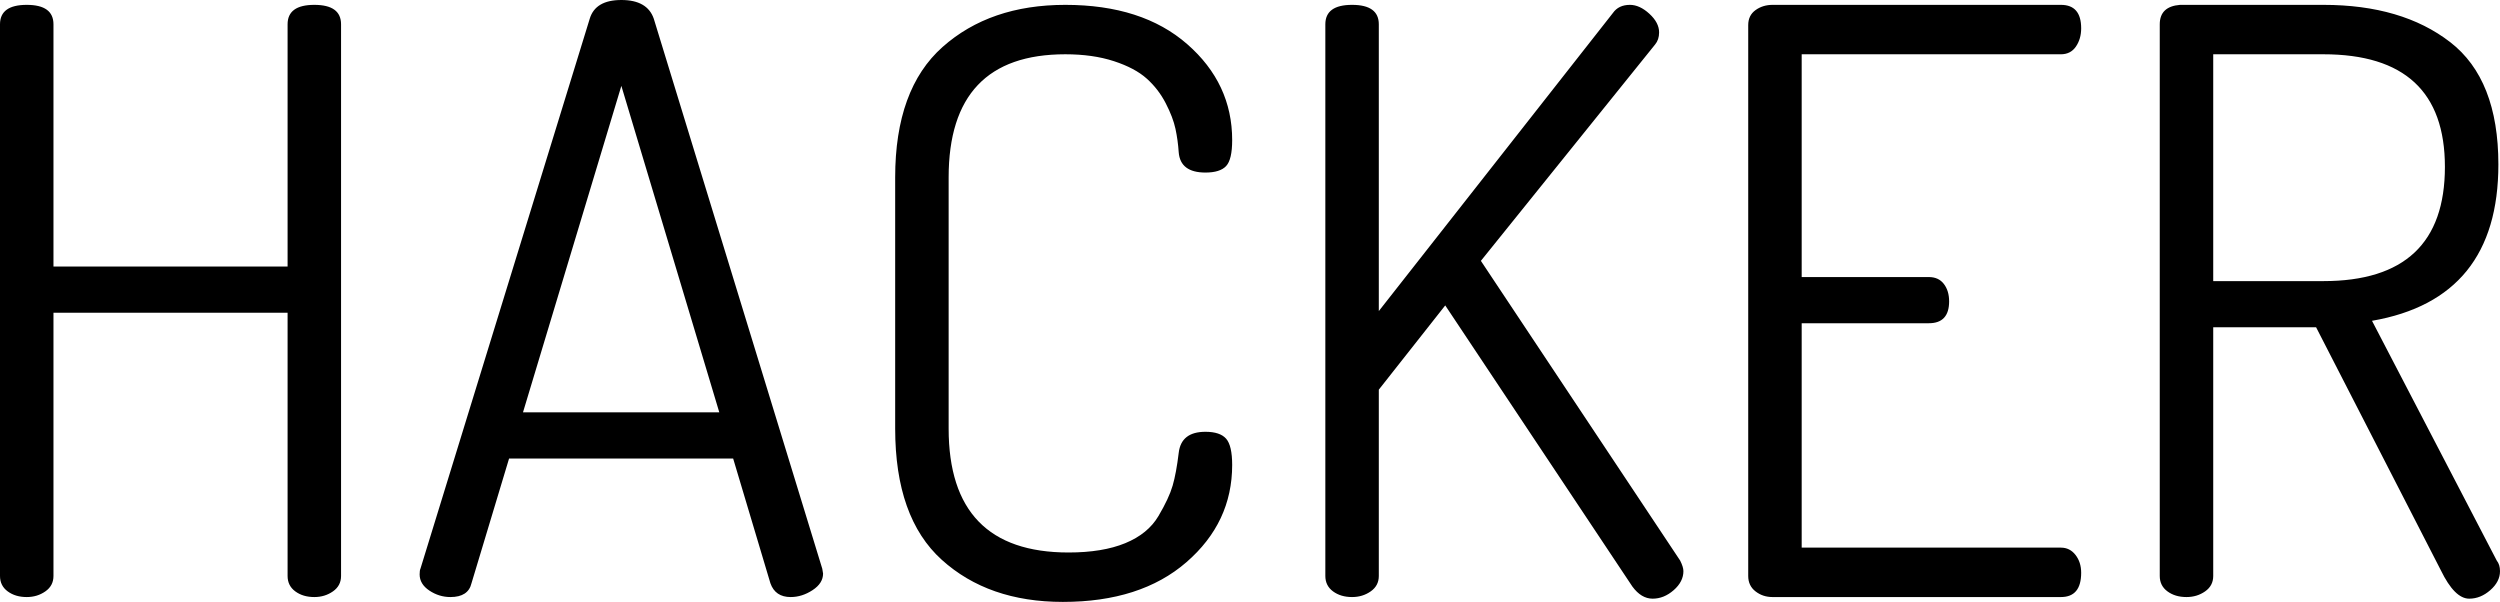
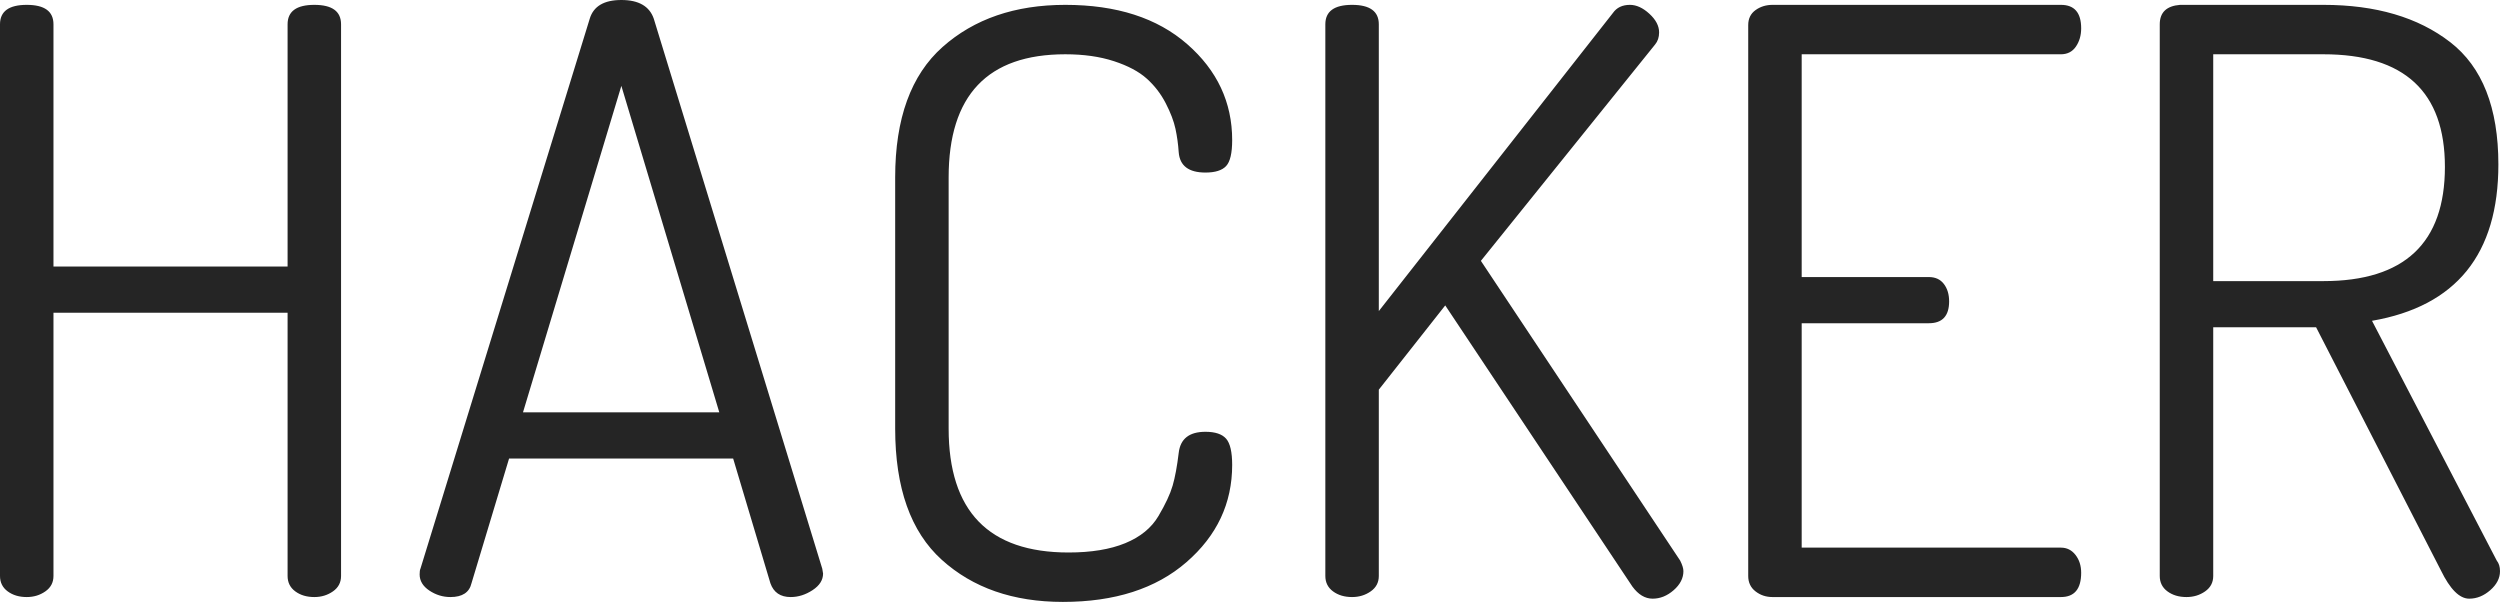
- <svg xmlns="http://www.w3.org/2000/svg" style="isolation:isolate" viewBox="-42.4 -748 1851.6 445.8">
+ <svg xmlns="http://www.w3.org/2000/svg" fill="#252525" style="isolation:isolate" viewBox="-42.4 -748 1851.6 445.8">
  <path d="M-42.4-321.4V-730q0-14.4 19.8-14.4T-2.8-730v179.4h173.4V-730q0-14.4 19.8-14.4t19.8 14.4v408.6q0 7.2-6 11.4t-13.8 4.2q-8.4 0-14.1-4.2-5.7-4.2-5.7-11.4v-195H-2.8v195q0 7.2-6 11.4t-13.8 4.2q-8.4 0-14.1-4.2-5.7-4.2-5.7-11.4zm310.8-1.2q0-3 .6-4.2l125.4-407.4q4.2-13.8 23.4-13.8t24 13.8l124.8 407.4q0 .6.3 1.8.3 1.2.3 1.8 0 7.2-7.8 12.3-7.8 5.1-16.2 5.1-11.4 0-15-10.2l-27.6-92.4H334.64L306.8-316q-2.4 10.2-15.6 10.2-8.4 0-15.6-4.8-7.2-4.8-7.2-12zm149.4-361.8l-72.855 241.8H490.34L417.8-684.4zm202.8 253.8v-186q0-65.4 35.1-96.6 35.1-31.2 90.9-31.2 57 0 90.3 29.1t33.3 71.1q0 14.4-4.5 19.2-4.5 4.8-15.3 4.8-18.6 0-19.8-15-.6-9-2.4-17.4-1.8-8.4-7.2-18.9-5.4-10.5-14.1-18.3-8.7-7.8-24.3-12.9-15.6-5.1-36-5.1-86.4 0-86.4 91.2v186q0 91.8 88.8 91.8 25.2 0 42-6.9t24.6-20.1q7.8-13.2 10.5-22.5t4.5-24.3q1.8-15.6 19.8-15.6 10.8 0 15.3 5.1t4.5 19.5q0 42.6-33.9 72t-91.5 29.4q-55.2 0-89.7-31.2t-34.5-97.2zm318.6 109.2V-730q0-14.4 19.8-14.4t19.8 14.4v212.4l173.4-220.8q4.2-6 12.6-6 7.2 0 14.4 6.6t7.2 13.8q0 5.4-3 9l-129 160.2 147.6 222q2.4 4.8 2.4 7.8 0 7.8-7.2 14.1t-15.6 6.3q-8.4 0-15-9L1028-521.8l-49.2 62.4v138q0 7.2-6 11.4t-13.8 4.2q-8.4 0-14.1-4.2-5.7-4.2-5.7-11.4zm313.2 0v-408q0-7.2 5.4-11.1 5.4-3.9 12.6-3.9H1484q15 0 15 17.4 0 7.8-3.9 13.5t-11.1 5.7h-192v165h94.2q7.2 0 11.1 5.1 3.9 5.1 3.9 12.9 0 16.2-15 16.2H1292v166.2h192q6.6 0 10.8 5.4 4.2 5.4 4.2 13.2 0 18-15 18h-213.6q-7.2 0-12.6-4.2-5.4-4.2-5.4-11.4zm304.8 0V-730q0-13.2 15-14.4h106.2q58.2 0 93.9 27.6t35.7 90.6q0 99.6-93.6 115.8l92.4 177.6q2.4 3 2.4 7.8 0 7.8-7.2 14.1t-15.6 6.3q-10.8 0-21-21l-92.4-180h-76.2v184.2q0 7.2-6 11.4t-13.8 4.2q-8.4 0-14.1-4.2-5.7-4.2-5.7-11.4zm39.6-386.4v168h81.6q90 0 90-84.6 0-83.4-90-83.4h-81.6z" fill-rule="evenodd" />
</svg>
